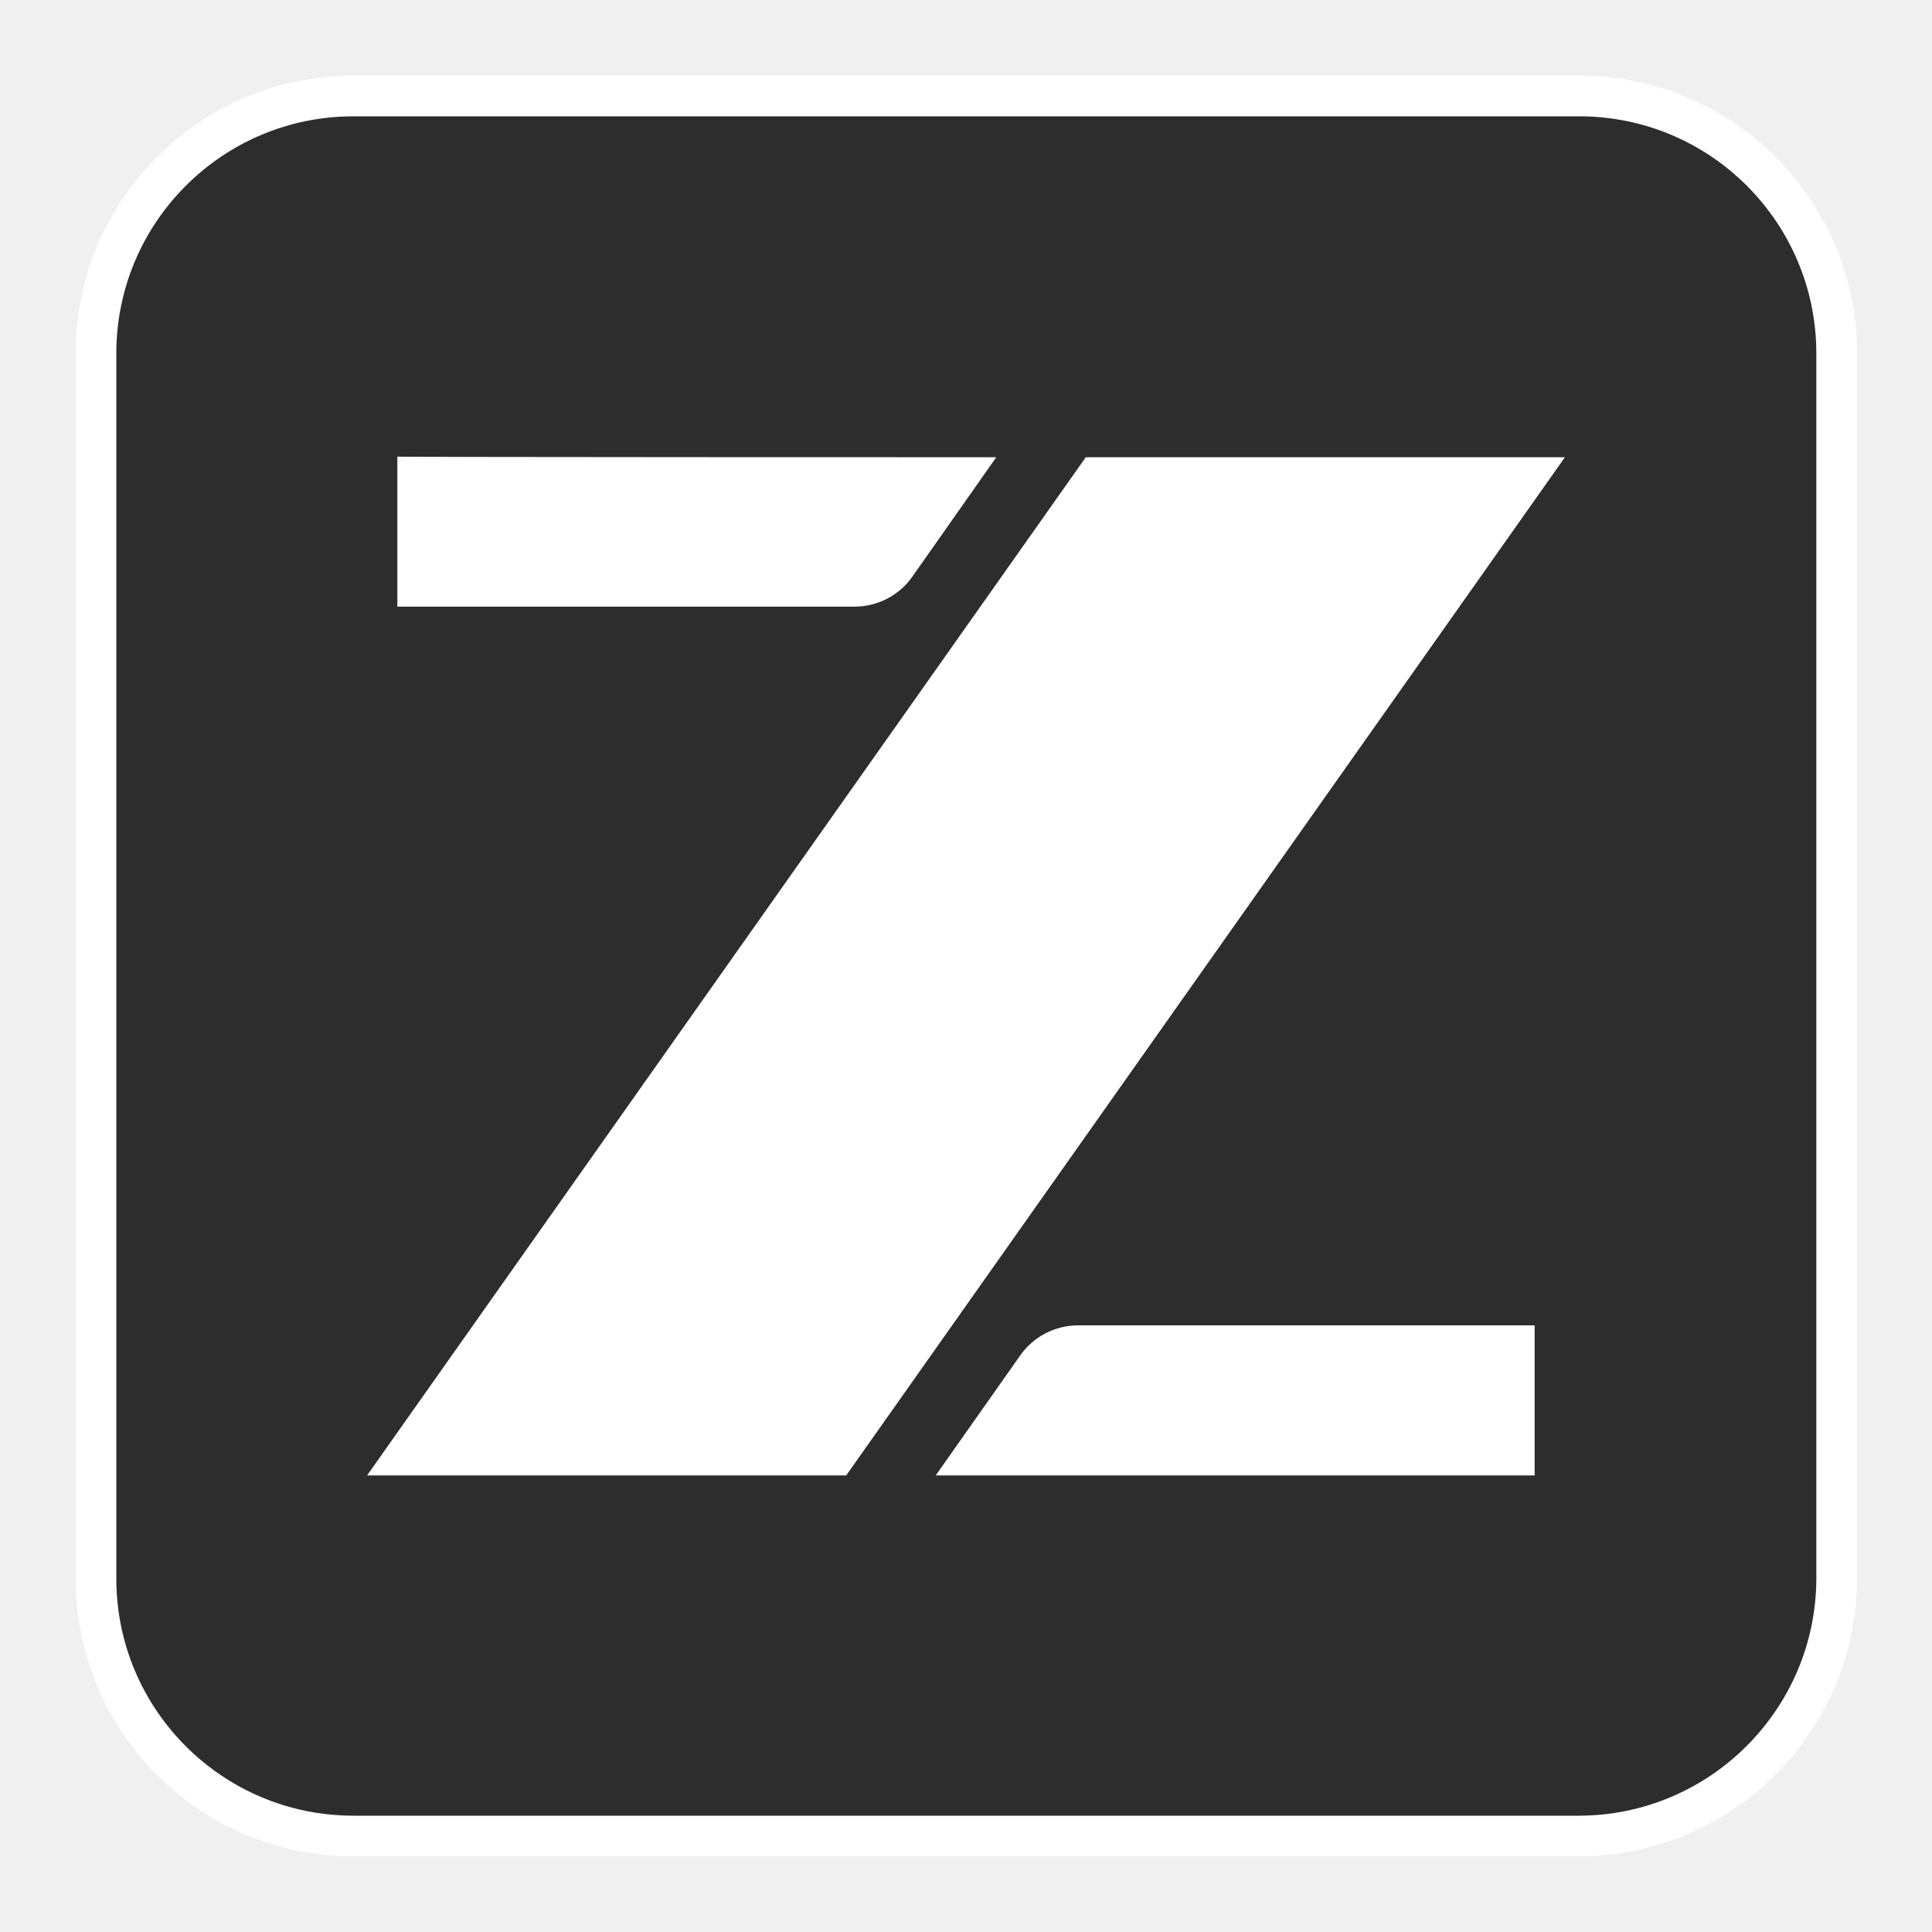
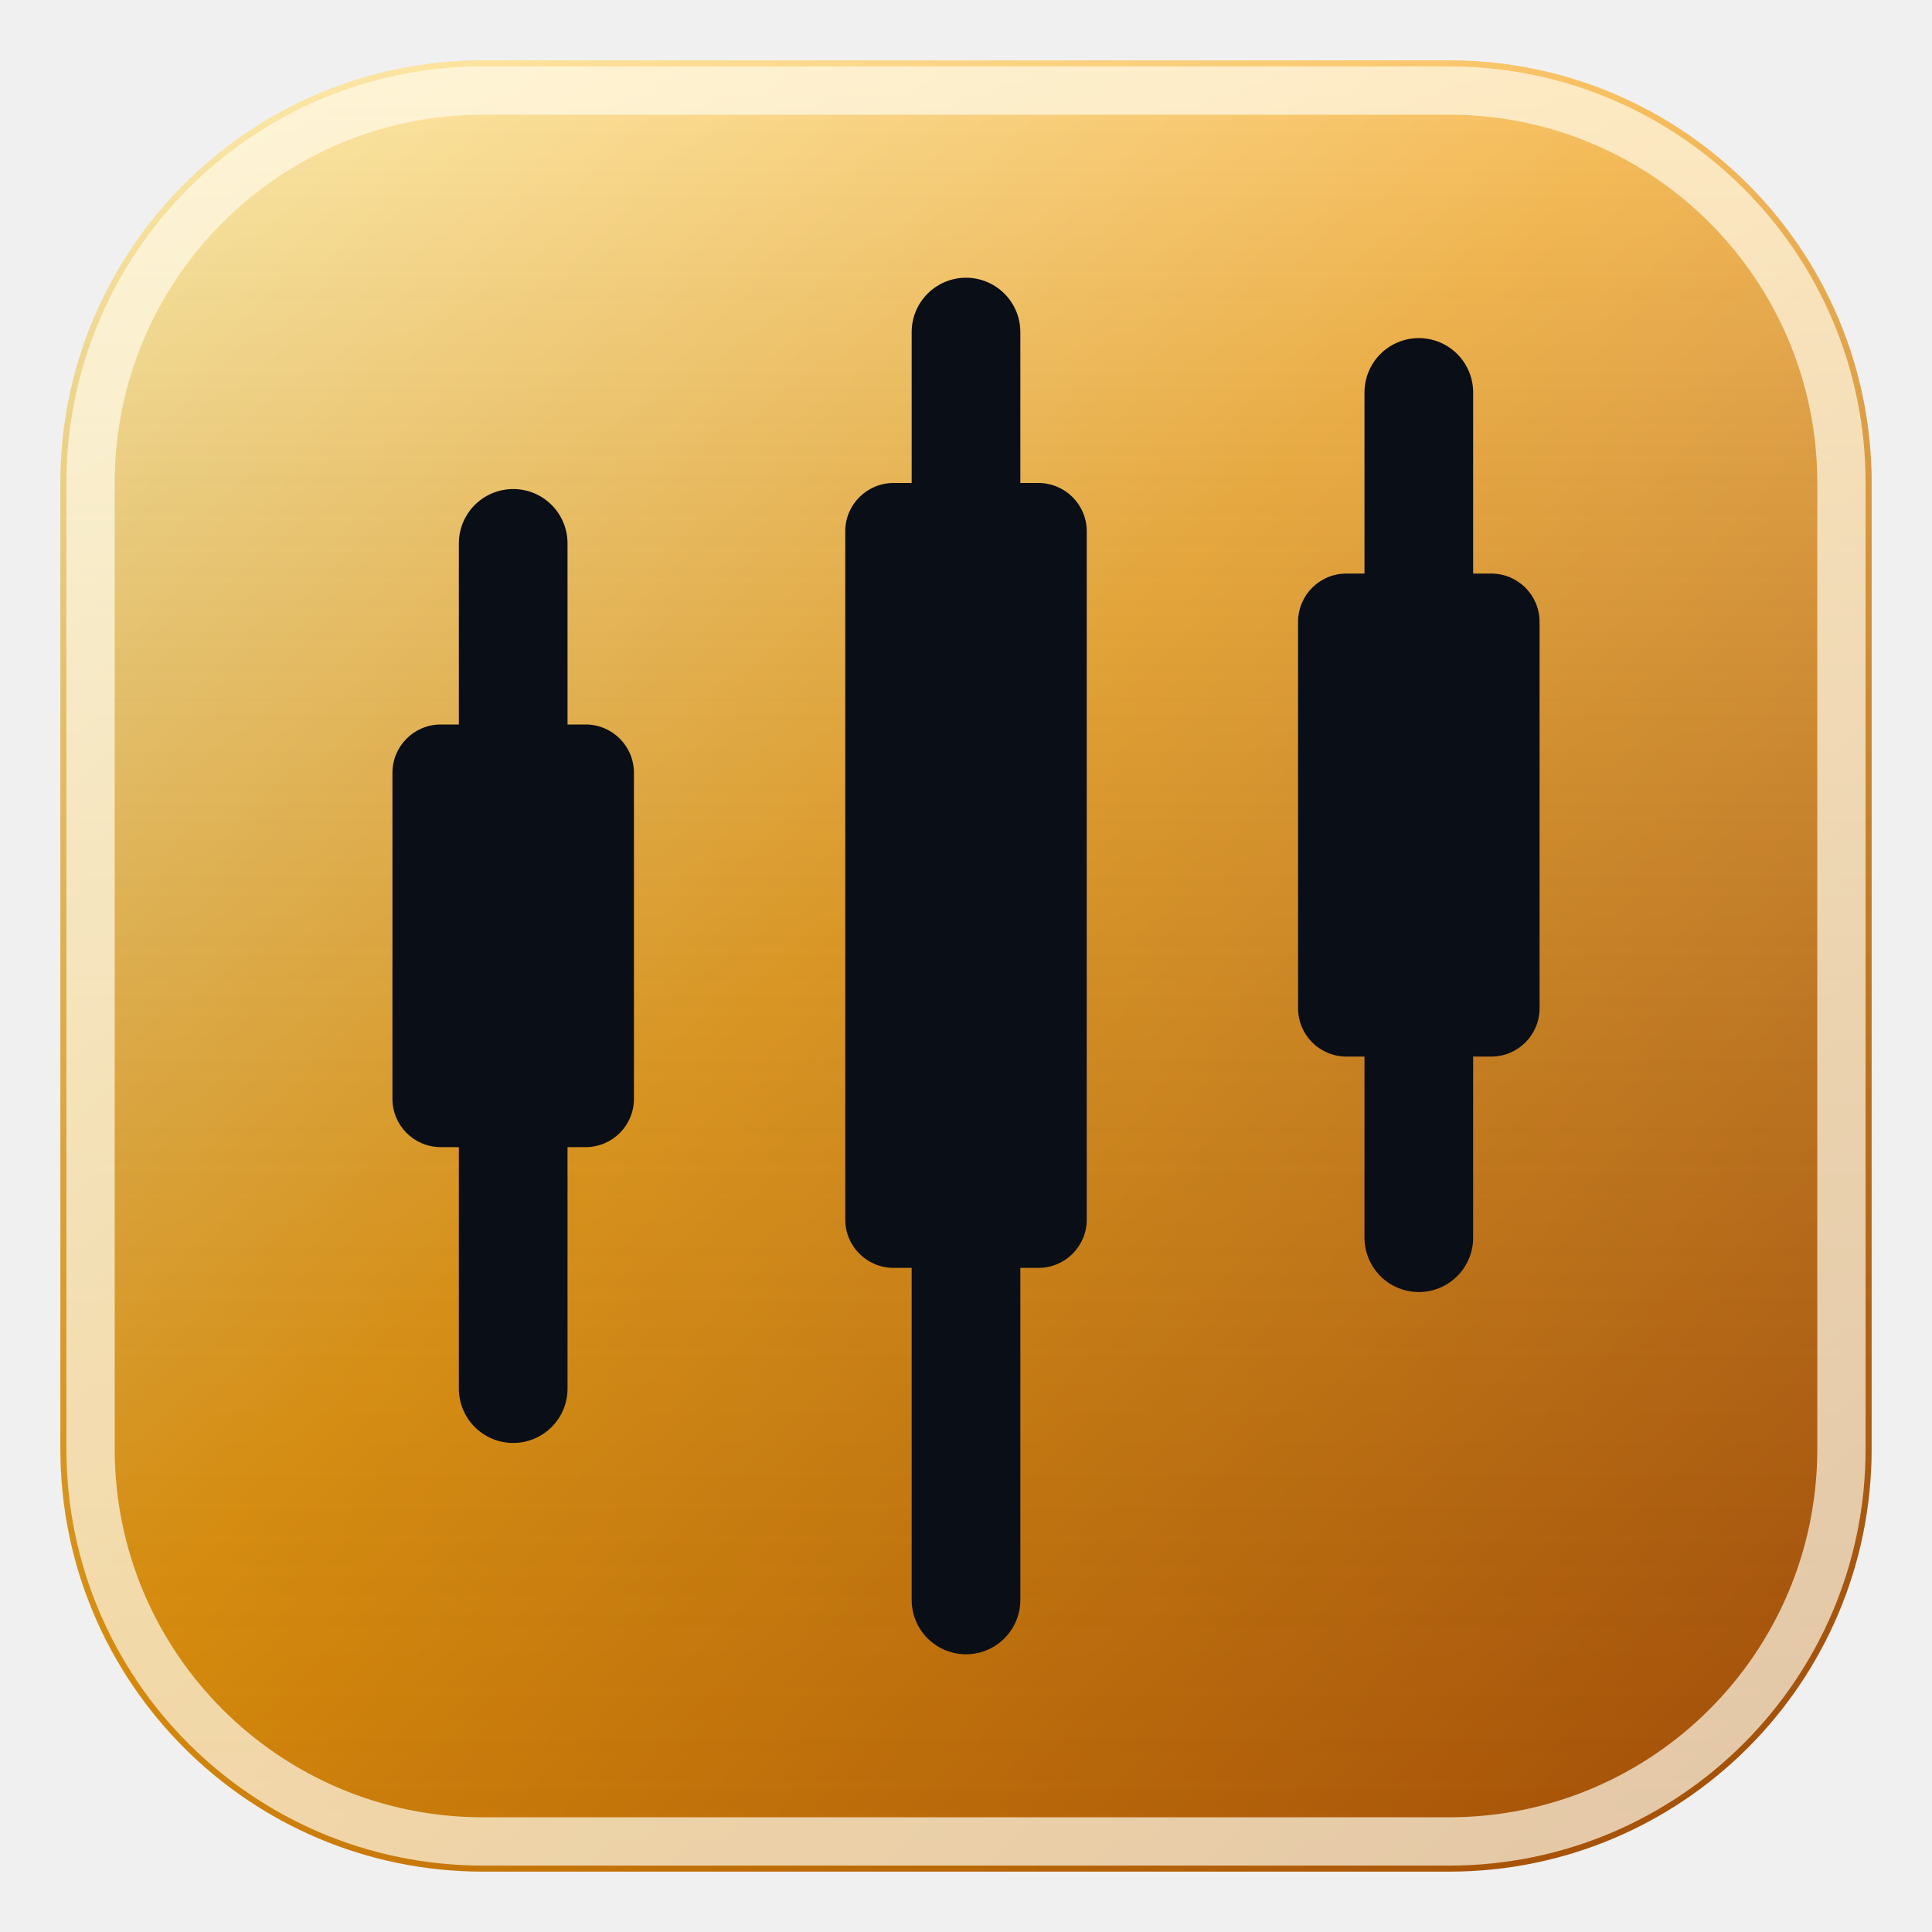
- <svg xmlns="http://www.w3.org/2000/svg" version="1.1" x="0px" y="0px" viewBox="0 0 30 30" style="enable-background:new 0 0 30 30;" xml:space="preserve">
+ <svg xmlns="http://www.w3.org/2000/svg" viewBox="0 0 32 32" width="32" height="32" fill="none">
  <defs>
-     <style type="text/css">
-     .st194{fill:#2D2D2D;stroke:#FFFFFF;stroke-width:0.632;stroke-miterlimit:10;}
-     .st23{fill:#FFFFFF;}
- 
-     .z-breathe {
-       animation: breathe 2.5s ease-in-out infinite;
-     }
- 
-     @keyframes breathe {
-       0%, 100% { opacity: 0.7; }
-       50% { opacity: 1; }
-     }
-   </style>
+     <linearGradient id="txGold" x1="0%" y1="0%" x2="100%" y2="100%">
+       <stop offset="0%" stop-color="#FDE68A" />
+       <stop offset="45%" stop-color="#F59E0B" />
+       <stop offset="100%" stop-color="#B45309" />
+     </linearGradient>
+     <linearGradient id="txGloss" x1="0%" y1="0%" x2="0%" y2="100%">
+       <stop offset="0%" stop-color="#FFFFFF" stop-opacity="0.35" />
+       <stop offset="100%" stop-color="#000000" stop-opacity="0.12" />
+     </linearGradient>
  </defs>
-   <g>
-     <path class="st194" d="M24.51,28.51H5.49c-2.21,0-4-1.79-4-4V5.49c0-2.21,1.79-4,4-4h19.03c2.21,0,4,1.79,4,4v19.03     C28.51,26.72,26.72,28.51,24.51,28.51z" />
-     <g class="z-breathe">
-       <path class="st23" d="M15.47,7.1l-1.3,1.85c-0.2,0.29-0.54,0.47-0.9,0.47h-7.1V7.09C6.16,7.1,15.47,7.1,15.47,7.1z" />
-       <polygon class="st23" points="24.3,7.1 13.14,22.91 5.7,22.91 16.86,7.1" />
-       <path class="st23" d="M14.53,22.91l1.31-1.86c0.2-0.29,0.54-0.47,0.9-0.47h7.09v2.33H14.53z" />
-     </g>
+   <rect x="1" y="1" width="30" height="30" rx="7" fill="url(#txGold)" />
+   <rect x="1" y="1" width="30" height="30" rx="7" fill="url(#txGloss)" />
+   <rect x="1.5" y="1.5" width="29" height="29" rx="6.5" stroke="#FFFBEB" stroke-width="0.8" stroke-opacity="0.7" />
+   <g fill="#0A0E17" stroke="#0A0E17" stroke-linecap="round">
+     <line x1="8.5" y1="9" x2="8.5" y2="23" stroke-width="1.8" />
+     <rect x="6.5" y="12" width="4" height="7" rx="0.8" stroke-width="0" />
+     <line x1="16" y1="5.5" x2="16" y2="26.5" stroke-width="1.8" />
+     <rect x="14" y="8" width="4" height="13" rx="0.8" stroke-width="0" />
+     <line x1="23.5" y1="6.5" x2="23.5" y2="20.5" stroke-width="1.8" />
+     <rect x="21.5" y="9.5" width="4" height="8" rx="0.8" stroke-width="0" />
  </g>
</svg>
